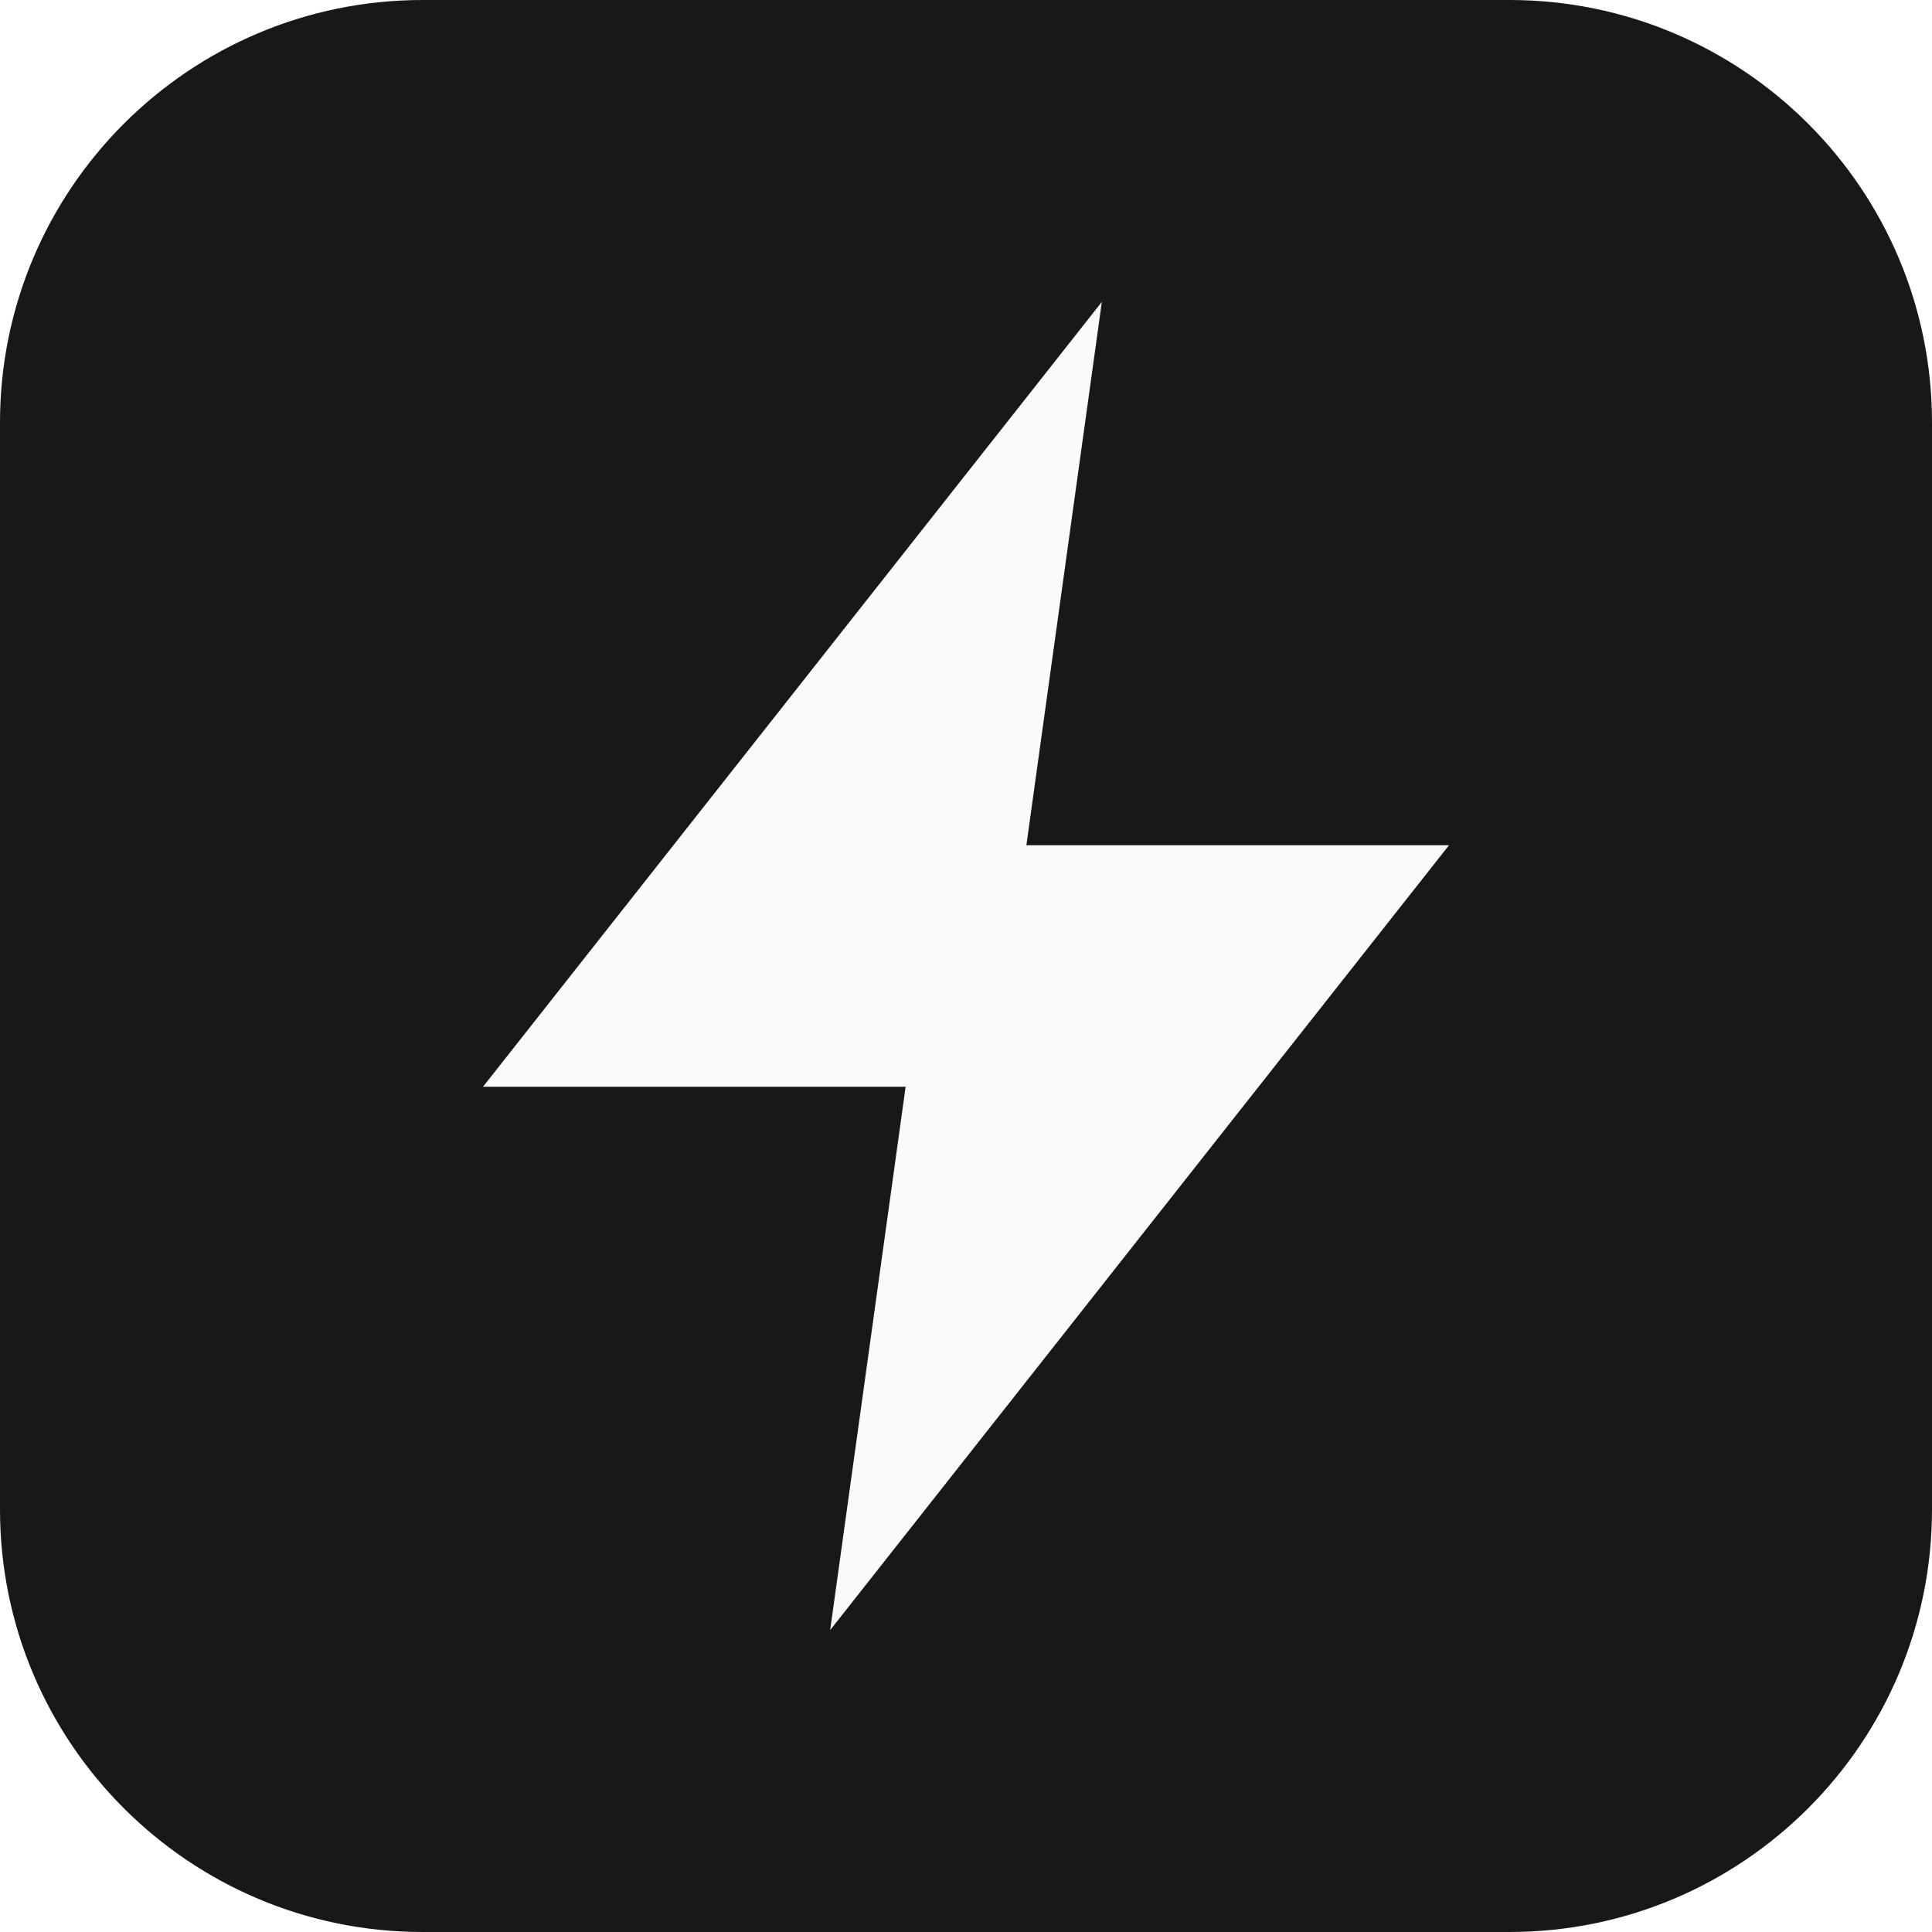
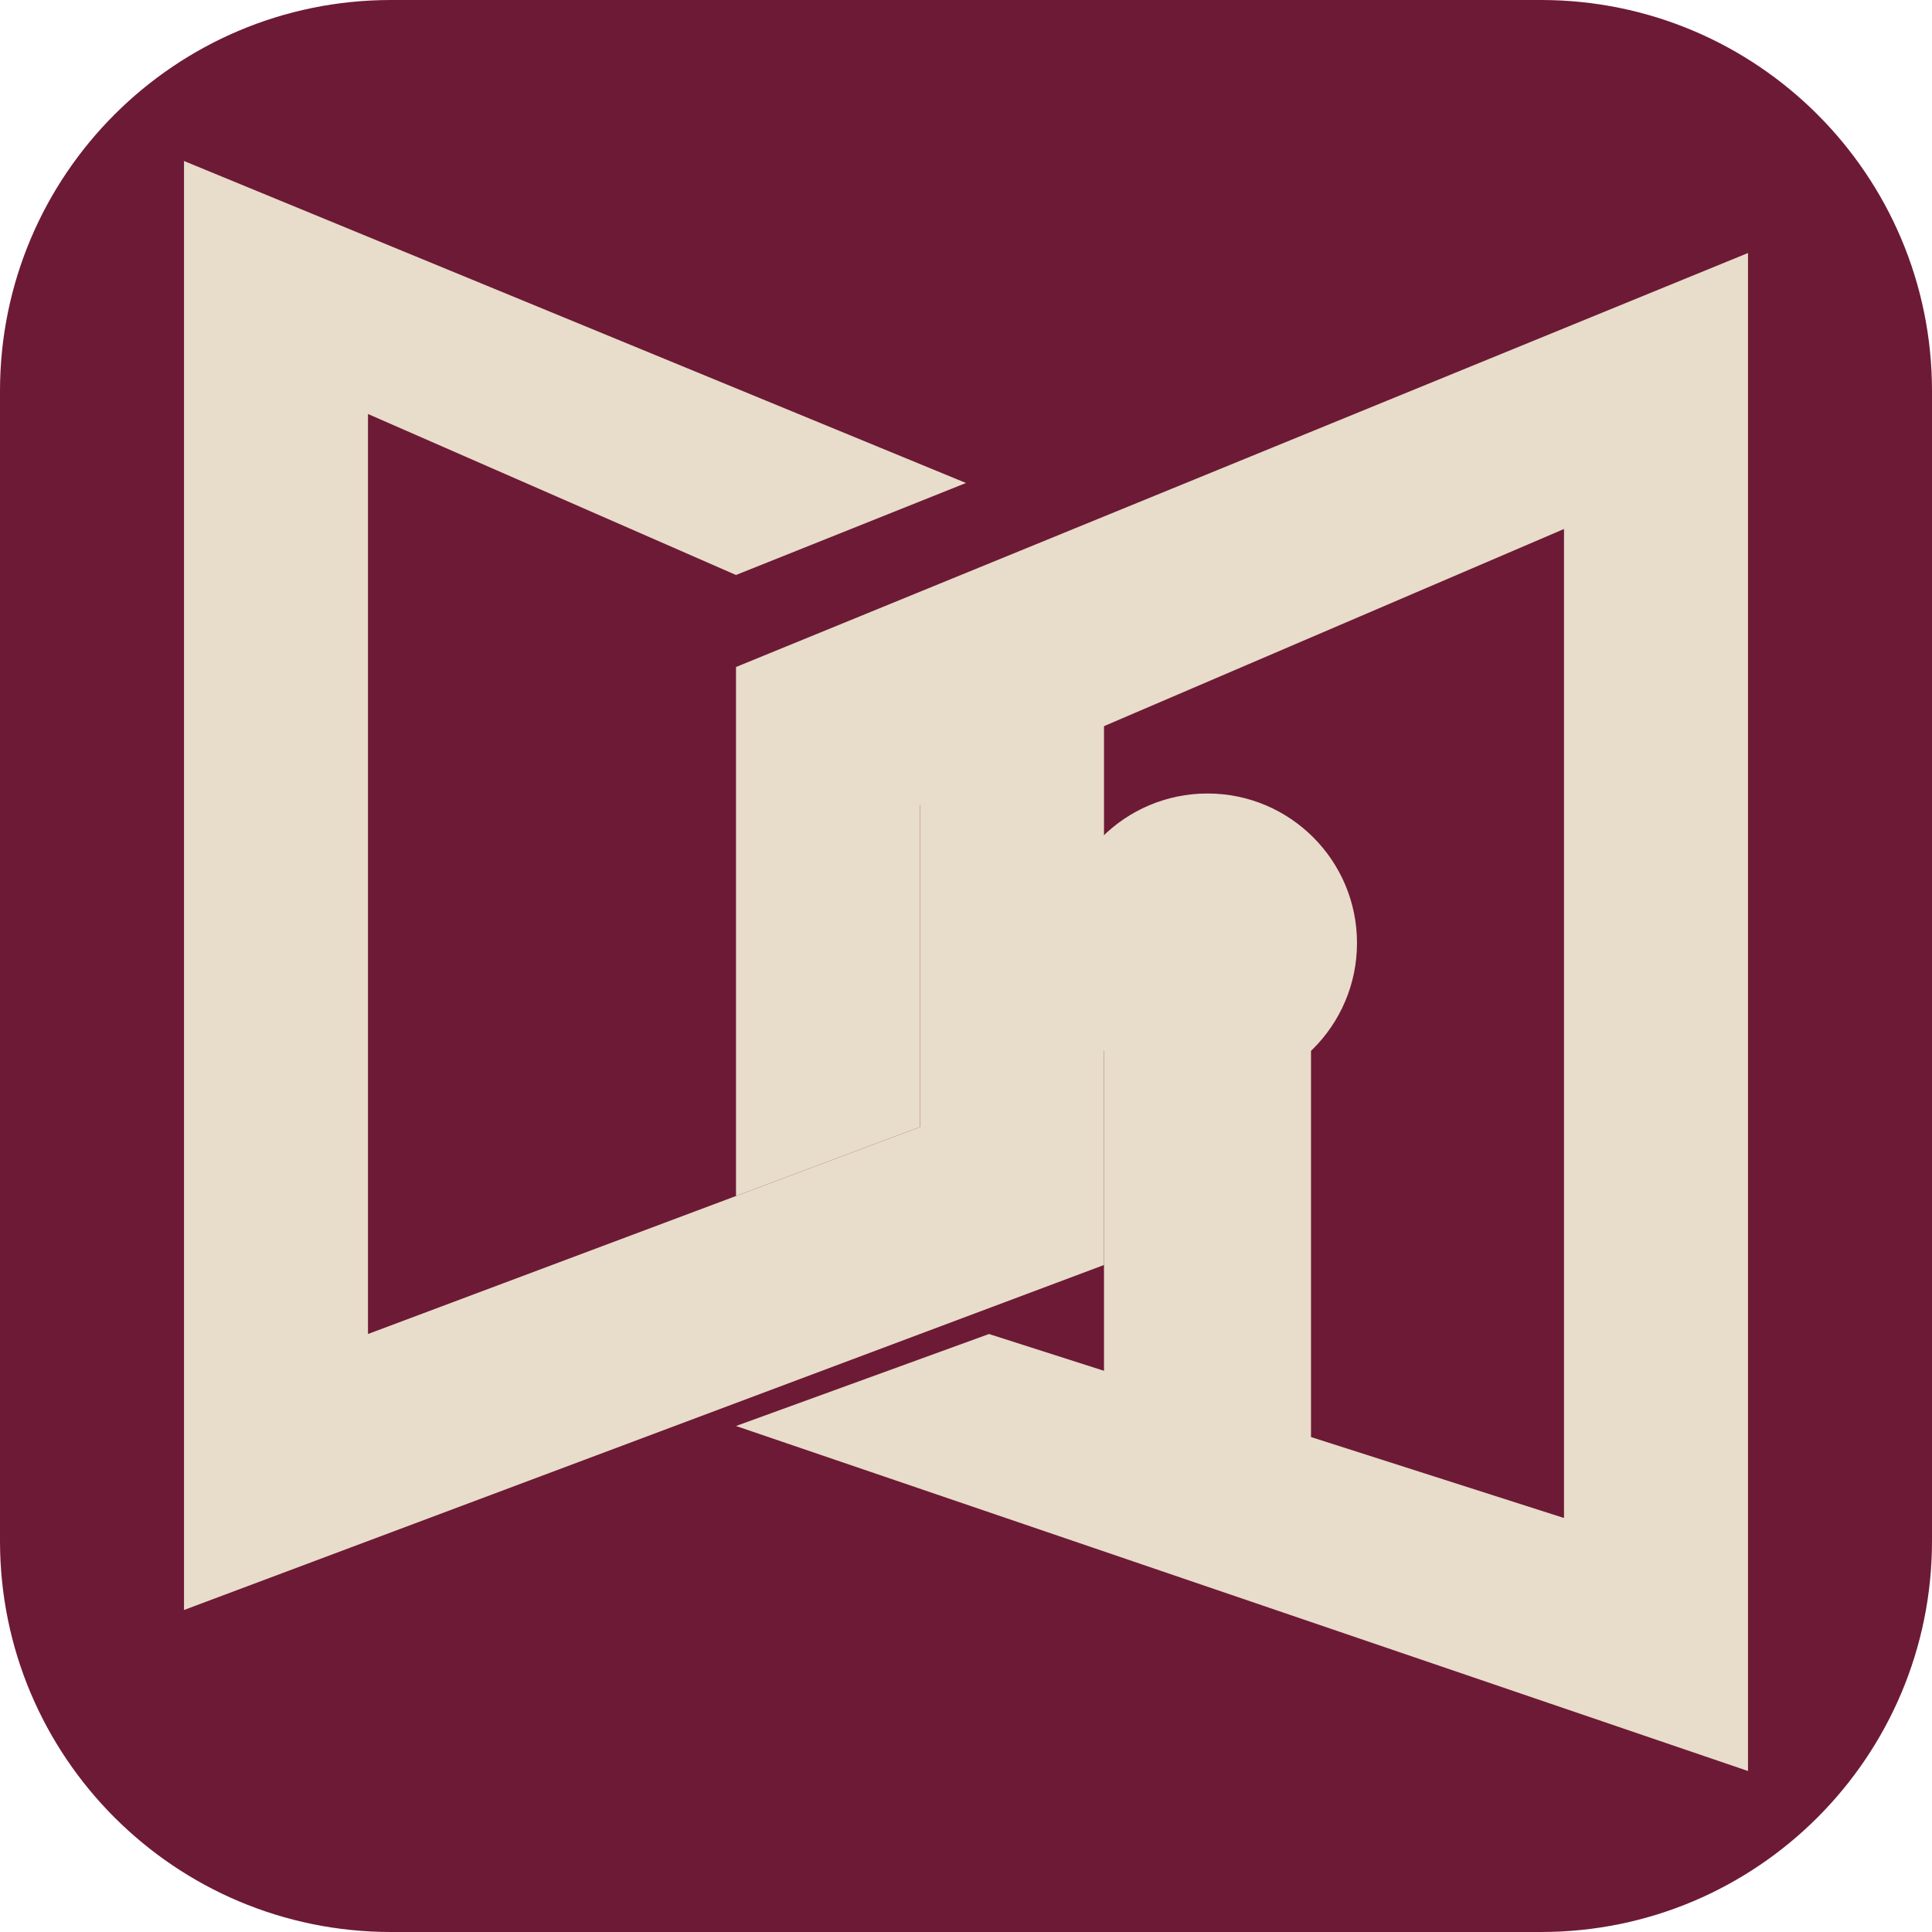
- <svg xmlns="http://www.w3.org/2000/svg" viewBox="0 0 64 64" fill="none">
-   <rect width="64" height="64" rx="14" fill="#18181b" />
-   <path d="M36.5 10L16 36h14l-2.5 18L48 28H34l2.5-18z" fill="#fafafa" />
+ <svg xmlns="http://www.w3.org/2000/svg" viewBox="0 0 84 84">
+   <rect width="84" height="84" rx="17" fill="#6D1A36" />
+   <path d="M8 7 42 21 32 25 16 18V58L40 49V31L48 28V55L8 70Z" fill="#E8DCCA" />
+   <path d="M32 29 76 11V77L32 62 43 58 68 66V23L40 35V49L32 52Z" fill="#E8DCCA" />
+   <path d="M57 43V63L48 60V43Z" fill="#E8DCCA" />
+   <circle cx="52.5" cy="41" r="6.5" fill="#E8DCCA" />
+   <circle cx="52.5" cy="41" r="2" fill="#E8DCCA" />
</svg>
